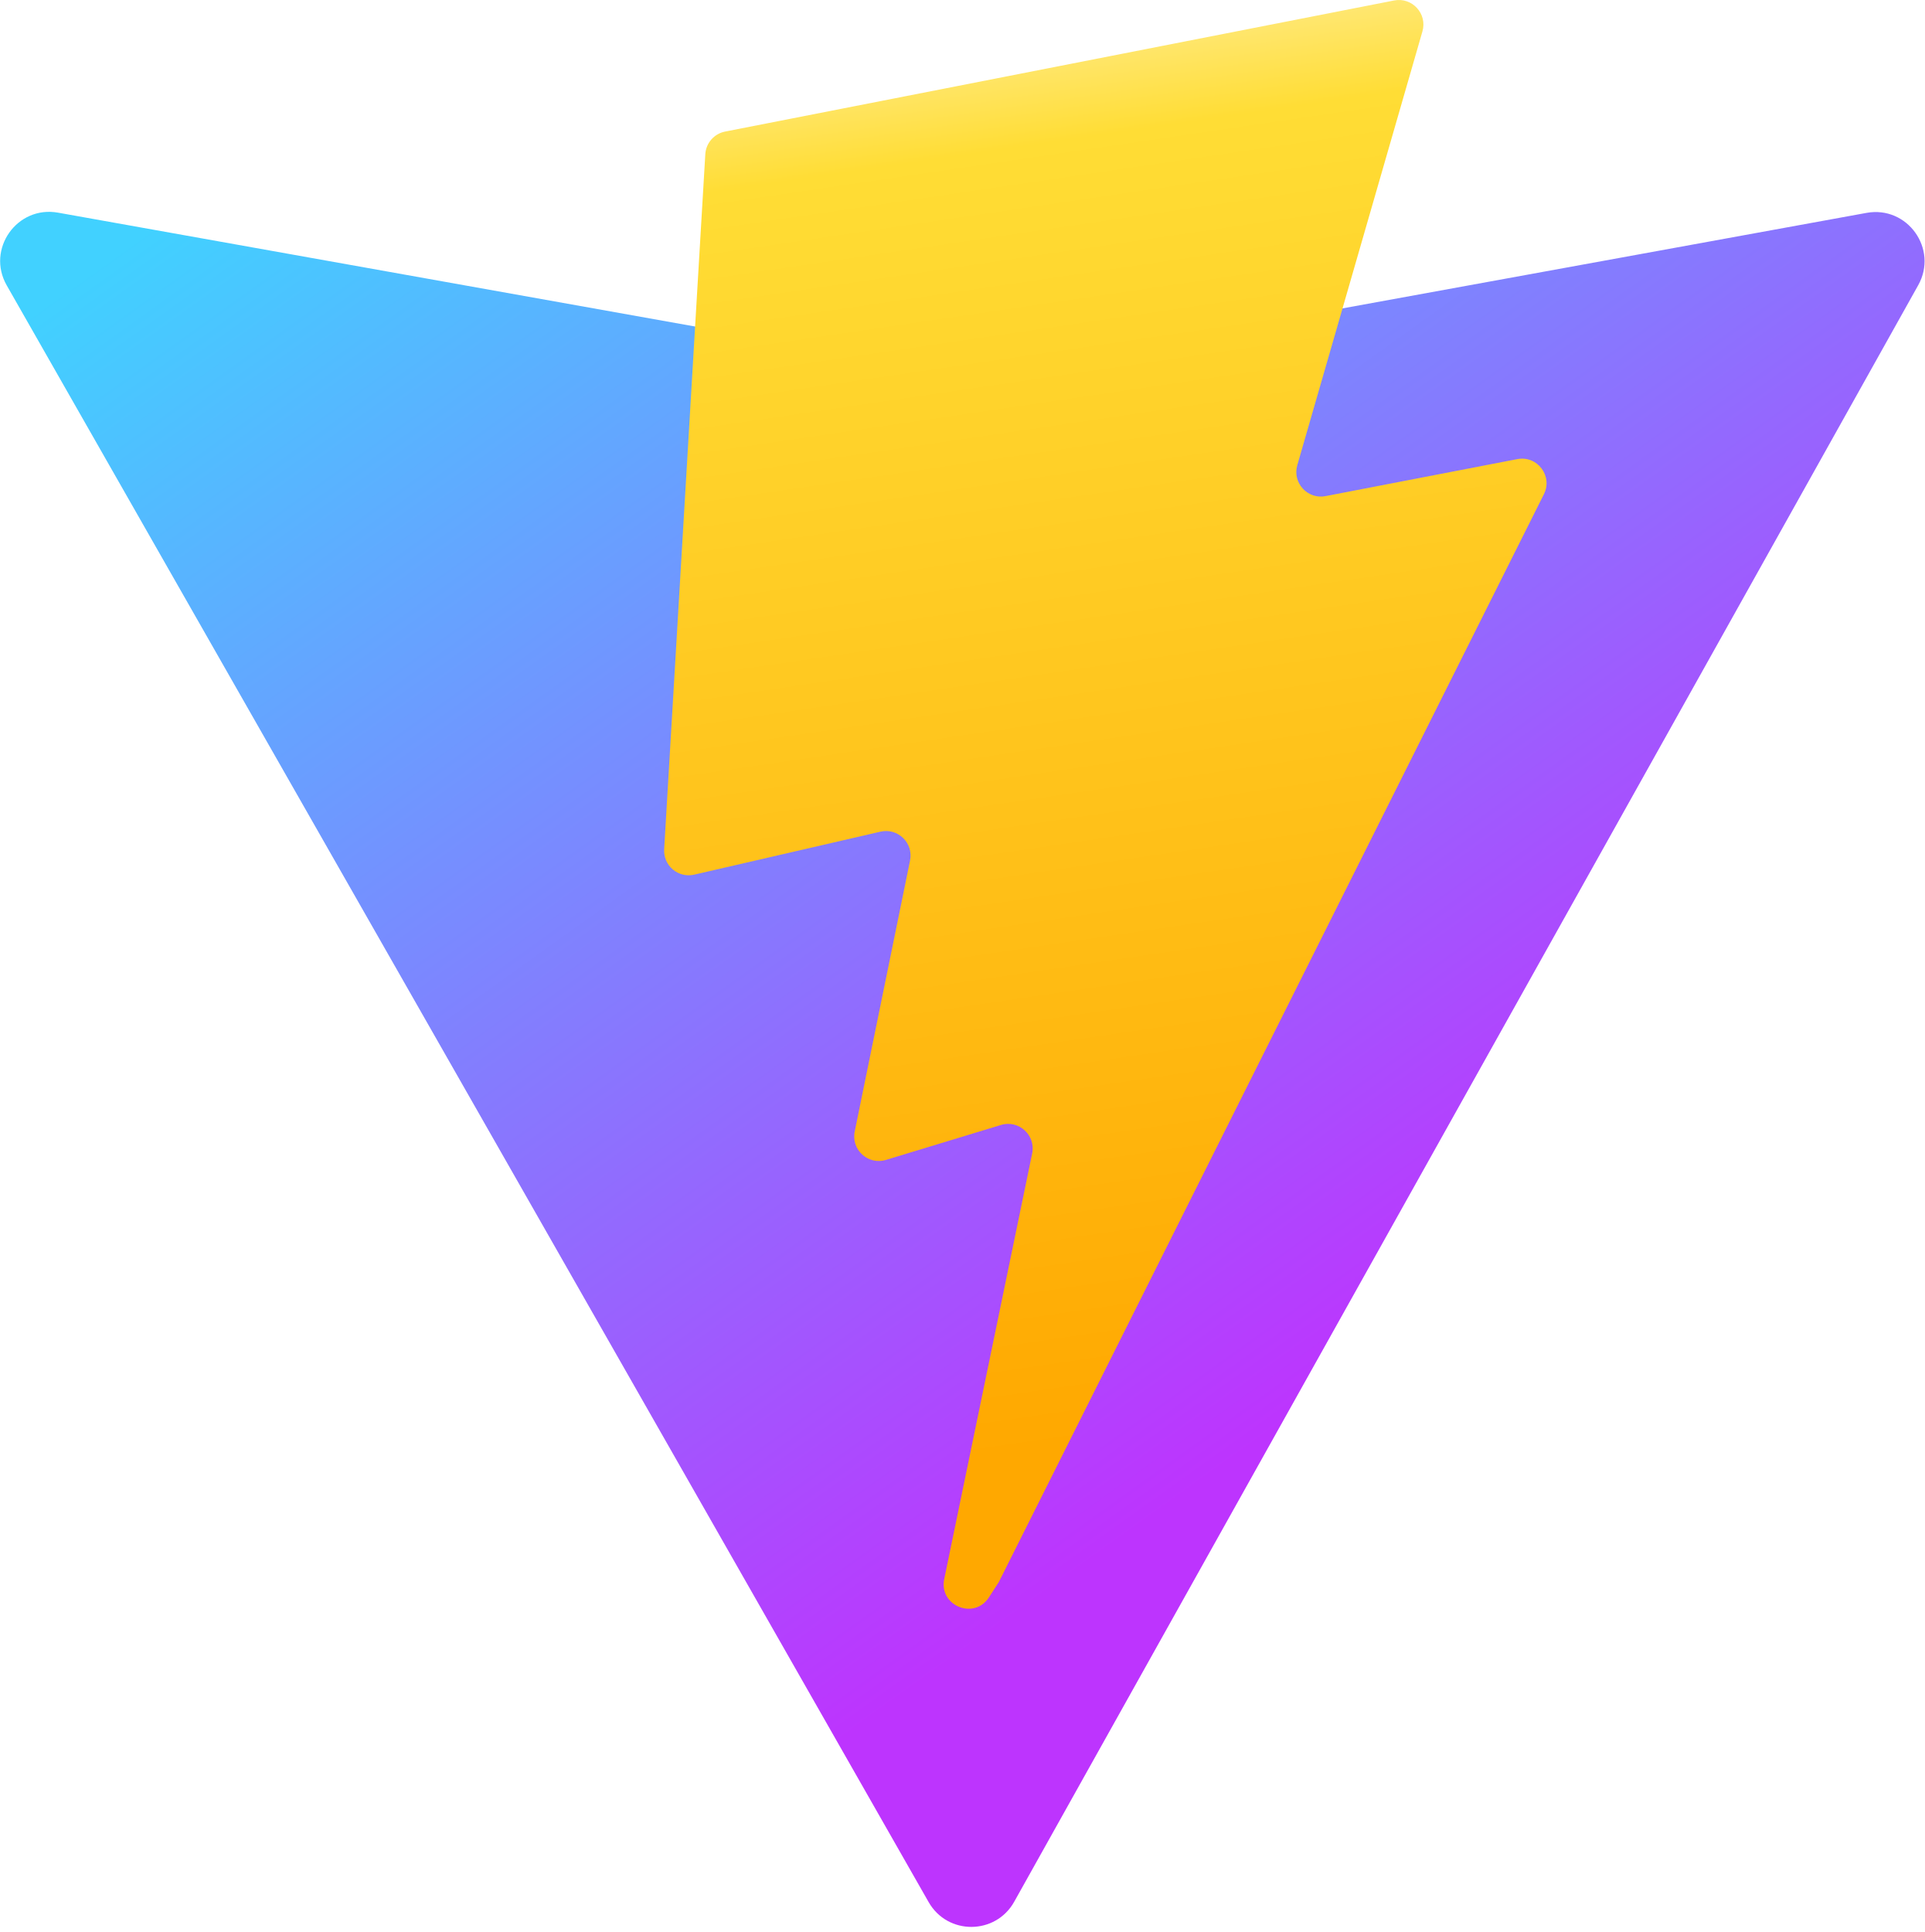
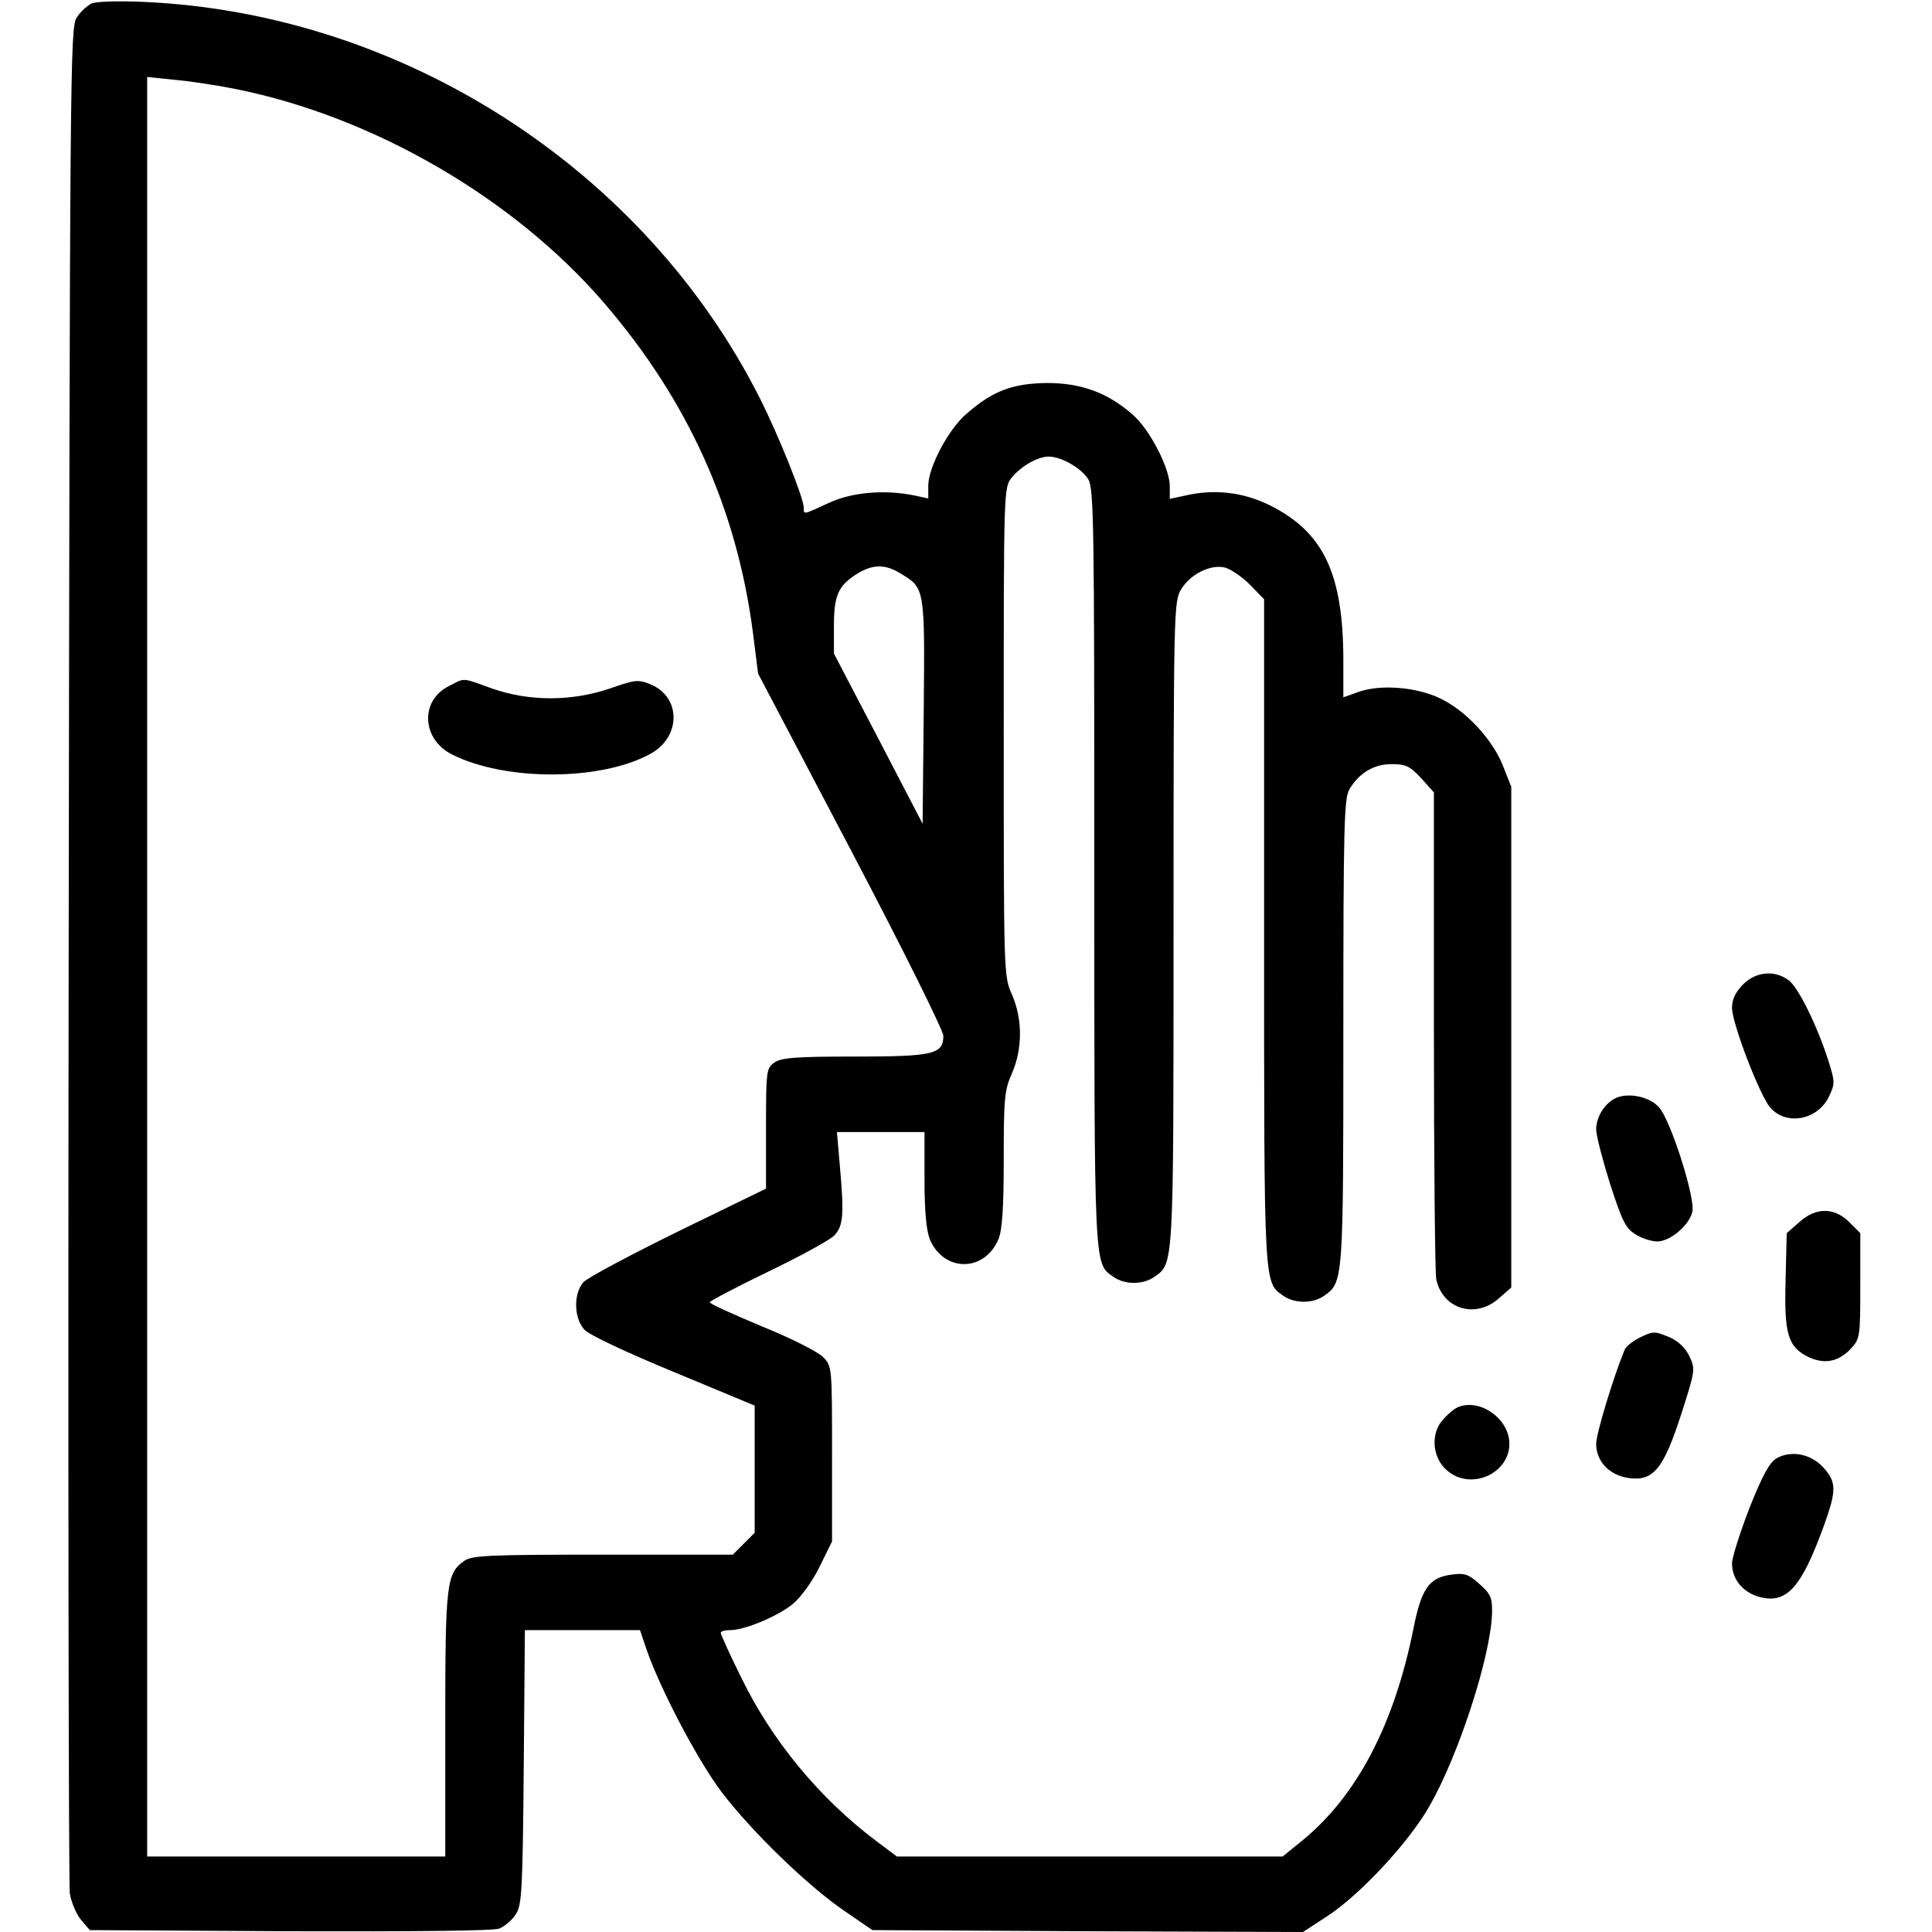
- <svg xmlns="http://www.w3.org/2000/svg" aria-hidden="true" role="img" class="iconify iconify--logos" width="31.88" height="32" preserveAspectRatio="xMidYMid meet" viewBox="0 0 256 257">
-   <defs>
-     <linearGradient id="IconifyId1813088fe1fbc01fb466" x1="-.828%" x2="57.636%" y1="7.652%" y2="78.411%">
-       <stop offset="0%" stop-color="#41D1FF" />
-       <stop offset="100%" stop-color="#BD34FE" />
-     </linearGradient>
-     <linearGradient id="IconifyId1813088fe1fbc01fb467" x1="43.376%" x2="50.316%" y1="2.242%" y2="89.03%">
-       <stop offset="0%" stop-color="#FFEA83" />
-       <stop offset="8.333%" stop-color="#FFDD35" />
-       <stop offset="100%" stop-color="#FFA800" />
-     </linearGradient>
-   </defs>
-   <path fill="url(#IconifyId1813088fe1fbc01fb466)" d="M255.153 37.938L134.897 252.976c-2.483 4.44-8.862 4.466-11.382.048L.875 37.958c-2.746-4.814 1.371-10.646 6.827-9.67l120.385 21.517a6.537 6.537 0 0 0 2.322-.004l117.867-21.483c5.438-.991 9.574 4.796 6.877 9.62Z" />
-   <path fill="url(#IconifyId1813088fe1fbc01fb467)" d="M185.432.063L96.44 17.501a3.268 3.268 0 0 0-2.634 3.014l-5.474 92.456a3.268 3.268 0 0 0 3.997 3.378l24.777-5.718c2.318-.535 4.413 1.507 3.936 3.838l-7.361 36.047c-.495 2.426 1.782 4.5 4.151 3.78l15.304-4.649c2.372-.72 4.652 1.36 4.15 3.788l-11.698 56.621c-.732 3.542 3.979 5.473 5.943 2.437l1.313-2.028l72.516-144.72c1.215-2.423-.88-5.186-3.54-4.672l-25.505 4.922c-2.396.462-4.435-1.77-3.759-4.114l16.646-57.705c.677-2.35-1.37-4.583-3.769-4.113Z" />
+ <svg xmlns="http://www.w3.org/2000/svg" version="1.0" width="512pt" height="512pt" viewBox="0 0 512 512" preserveAspectRatio="xMidYMid meet">
+   <g transform="translate(0,512) scale(0.1,-0.1)" fill="#000000" stroke="none">
+     <path d="M243 5111 c-12 -6 -30 -22 -40 -38 -17 -26 -18 -133 -21 -2478 -2 -1347 0 -2469 3 -2493 4 -23 17 -55 30 -70 l23 -27 530 -3 c329 -1 539 1 555 7 14 6 34 22 44 38 16 25 18 60 21 390 l3 363 152 0 153 0 18 -53 c37 -106 136 -294 199 -377 81 -106 229 -249 326 -315 l73 -50 570 -3 571 -2 63 41 c88 57 219 198 273 294 77 135 161 394 165 508 1 43 -3 52 -33 79 -29 26 -39 30 -75 25 -59 -8 -79 -37 -100 -142 -51 -255 -150 -444 -294 -562 l-53 -43 -511 0 -511 0 -56 42 c-150 113 -276 266 -357 433 -30 61 -54 113 -54 118 0 4 11 7 25 7 39 0 127 37 167 70 21 18 51 59 70 98 l33 67 0 231 c0 230 0 233 -23 257 -13 14 -84 50 -163 82 -76 32 -139 60 -138 64 0 3 70 40 155 81 85 41 164 84 175 96 24 25 26 56 15 181 l-8 93 116 0 116 0 0 -125 c0 -85 5 -136 14 -159 37 -88 145 -88 182 0 10 24 14 82 14 212 0 162 2 184 22 228 28 65 28 143 0 208 -22 48 -22 54 -22 696 0 641 0 648 21 674 24 30 69 56 98 56 34 0 87 -31 105 -60 15 -26 16 -117 16 -1029 0 -1078 -1 -1048 51 -1085 30 -21 78 -21 108 0 52 37 51 19 51 936 0 834 1 854 20 886 25 41 78 67 116 58 15 -4 45 -24 66 -45 l38 -39 0 -881 c0 -949 -1 -928 51 -965 30 -21 78 -21 108 0 51 36 51 37 51 700 0 544 2 619 16 642 26 44 65 67 112 67 37 0 48 -5 78 -37 l34 -38 0 -629 c0 -345 3 -642 6 -660 16 -80 104 -107 166 -52 l33 29 0 664 0 663 -23 58 c-28 69 -98 144 -165 176 -62 30 -157 38 -215 18 l-42 -15 0 97 c0 232 -53 342 -197 413 -70 34 -146 43 -225 24 l-38 -8 0 34 c0 47 -53 150 -98 189 -66 58 -136 84 -227 84 -90 -1 -143 -20 -213 -81 -48 -40 -102 -143 -102 -191 l0 -34 -37 8 c-78 16 -165 9 -227 -20 -69 -32 -66 -31 -66 -12 0 25 -67 192 -116 289 -307 609 -948 1021 -1634 1051 -64 3 -125 1 -137 -4z m382 -227 c364 -73 737 -289 976 -567 222 -258 351 -544 394 -871 l14 -111 246 -468 c135 -257 245 -478 245 -492 0 -49 -27 -55 -235 -55 -156 0 -195 -3 -213 -16 -21 -15 -22 -21 -22 -175 l0 -159 -232 -113 c-128 -63 -241 -123 -252 -135 -27 -31 -25 -96 3 -126 13 -14 113 -61 237 -112 l214 -89 0 -168 0 -169 -29 -29 -29 -29 -344 0 c-301 0 -346 -2 -367 -16 -48 -34 -51 -58 -51 -434 l0 -350 -395 0 -395 0 0 2358 0 2358 78 -8 c42 -4 113 -15 157 -24z m1762 -1284 c64 -39 64 -36 61 -365 l-3 -298 -117 225 -118 226 0 74 c0 82 12 107 64 139 40 24 73 24 113 -1z" />
+     <path d="M1190 3302 c-77 -38 -73 -140 7 -181 142 -72 397 -71 528 2 80 45 80 149 0 183 -34 14 -41 13 -110 -11 -101 -34 -212 -34 -310 0 -83 30 -72 29 -115 7z" />
+     <path d="M4619 2511 c-20 -21 -29 -39 -29 -62 0 -41 75 -236 102 -265 43 -48 125 -32 155 30 16 34 16 39 -1 93 -29 92 -81 199 -107 216 -37 27 -86 22 -120 -12z" />
+     <path d="M4284 2211 c-30 -13 -54 -50 -54 -84 0 -16 17 -81 37 -145 32 -98 41 -117 67 -133 17 -11 43 -19 58 -19 34 0 85 43 93 79 8 36 -57 241 -88 276 -24 28 -79 40 -113 26z" />
+     <path d="M4768 1881 l-33 -29 -3 -125 c-4 -143 6 -177 62 -204 42 -19 79 -12 112 24 23 25 24 32 24 165 l0 140 -29 29 c-40 40 -89 40 -133 0z" />
+     <path d="M4343 1574 c-17 -9 -35 -23 -38 -32 -30 -73 -75 -222 -75 -248 0 -47 35 -84 87 -91 65 -9 92 25 139 171 37 115 37 118 21 152 -11 23 -30 40 -52 50 -42 17 -43 17 -82 -2z" />
+     <path d="M3864 1391 c-12 -5 -31 -22 -44 -38 -29 -37 -23 -98 15 -130 62 -54 165 -9 165 71 0 66 -78 121 -136 97z" />
+     <path d="M4709 1256 c-20 -12 -37 -43 -73 -133 -25 -65 -46 -131 -46 -146 0 -41 27 -75 69 -88 75 -22 114 21 175 189 33 92 33 114 -1 152 -33 37 -85 47 -124 26z" />
+   </g>
</svg>
